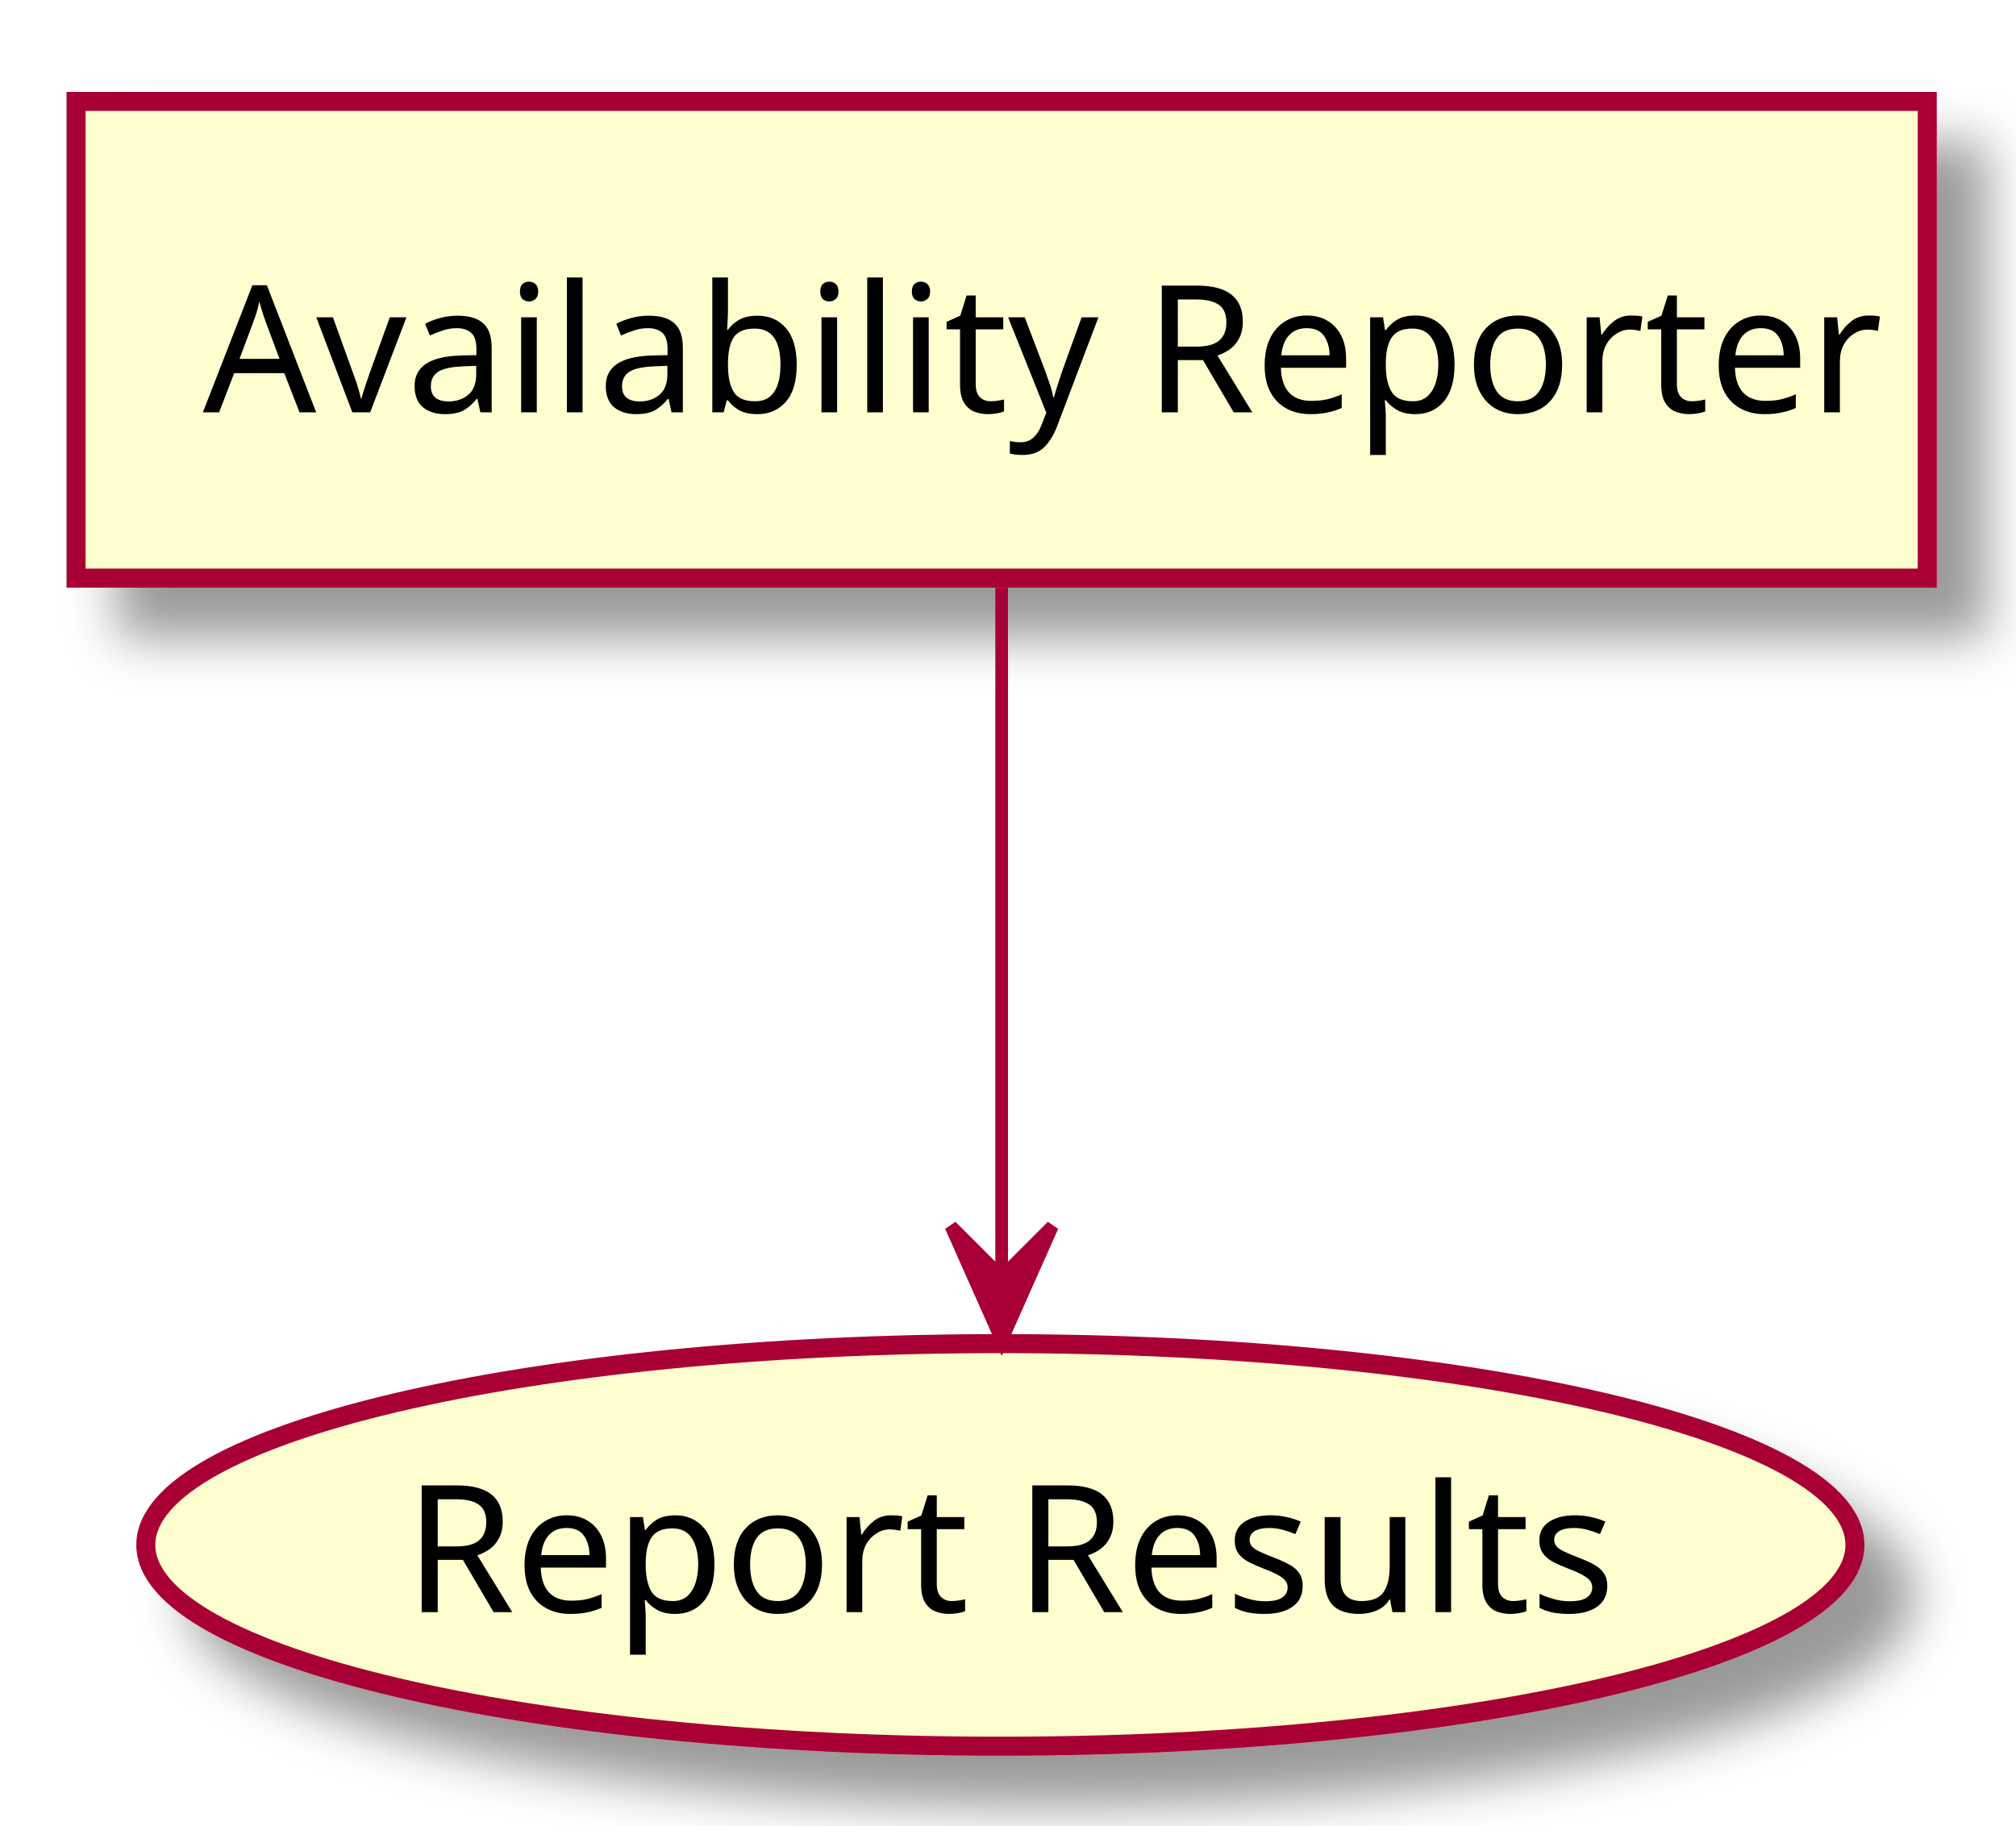
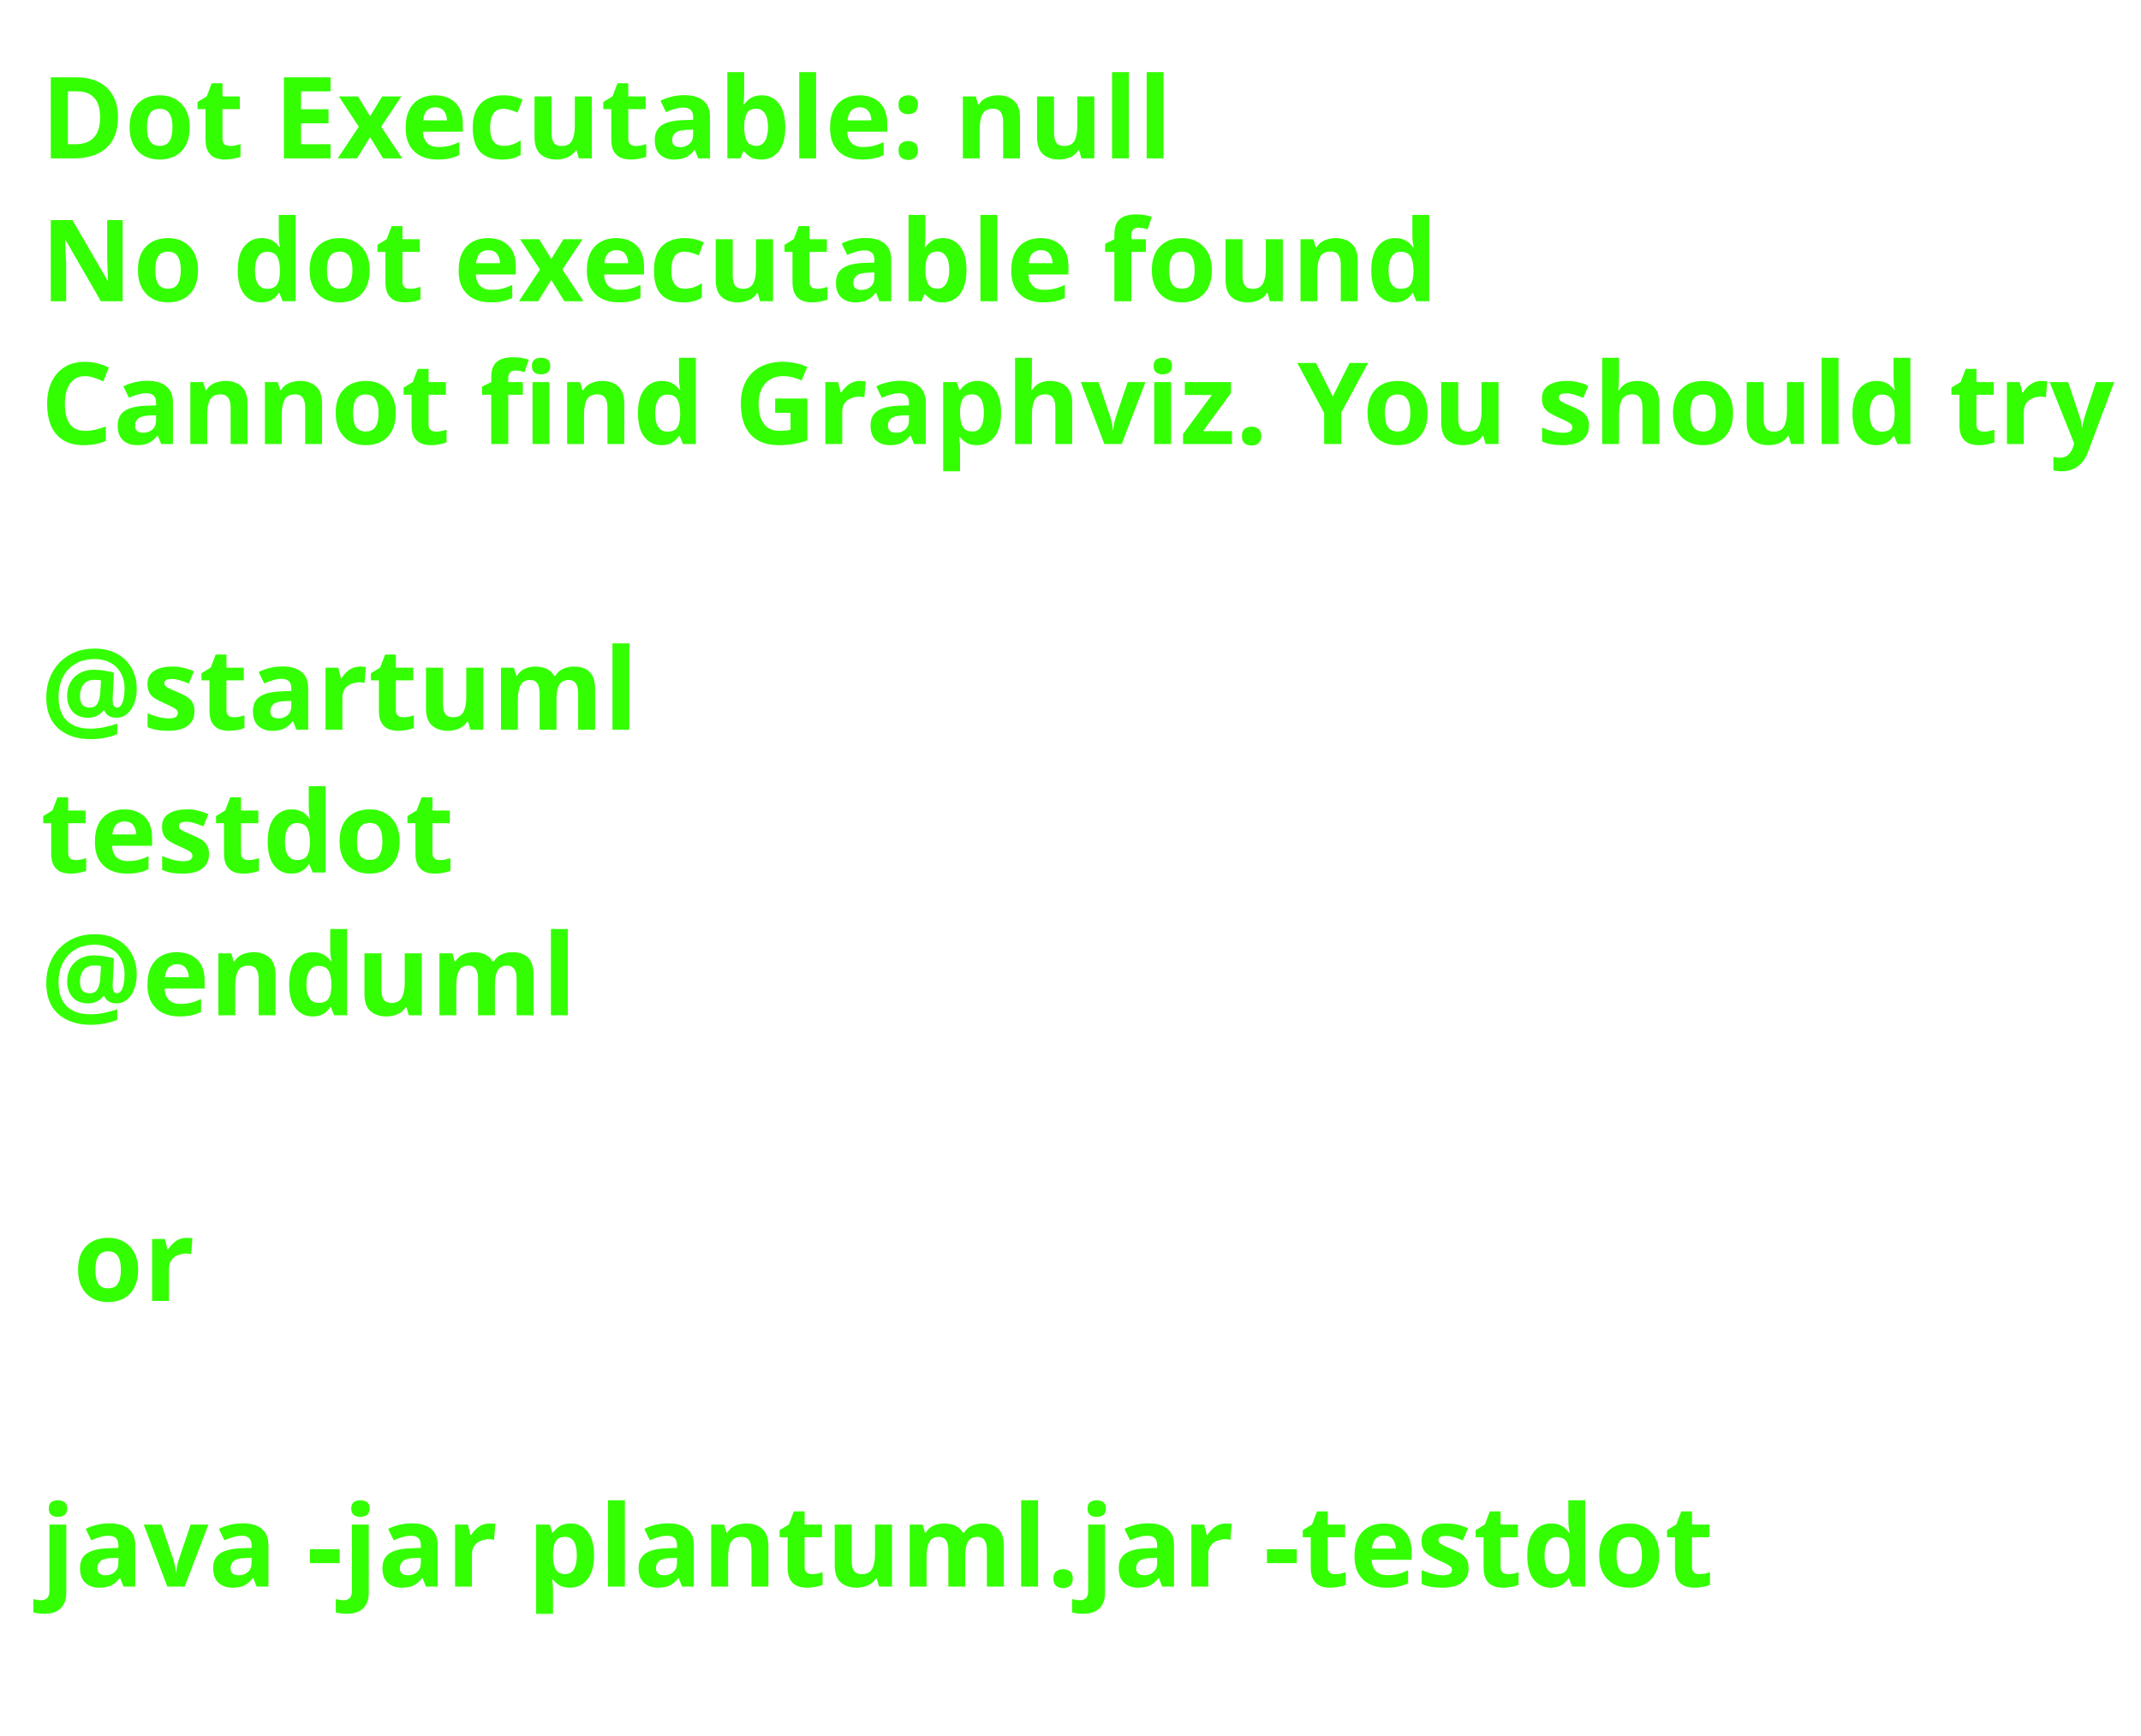
- <svg xmlns="http://www.w3.org/2000/svg" contentScriptType="application/ecmascript" contentStyleType="text/css" height="144px" preserveAspectRatio="none" style="width:159px;height:144px;" version="1.1" viewBox="0 0 159 144" width="159px" zoomAndPan="magnify">
-   <defs>
-     <filter height="300%" id="flz50jr" width="300%" x="-1" y="-1">
-       <feGaussianBlur result="blurOut" stdDeviation="2.0" />
-       <feColorMatrix in="blurOut" result="blurOut2" type="matrix" values="0 0 0 0 0 0 0 0 0 0 0 0 0 0 0 0 0 0 .4 0" />
-       <feOffset dx="4.0" dy="4.0" in="blurOut2" result="blurOut3" />
-       <feBlend in="SourceGraphic" in2="blurOut3" mode="normal" />
-     </filter>
-   </defs>
+ <svg xmlns="http://www.w3.org/2000/svg" contentScriptType="application/ecmascript" contentStyleType="text/css" height="214px" preserveAspectRatio="none" style="width:264px;height:214px;background:#000000;" version="1.1" viewBox="0 0 264 214" width="264px" zoomAndPan="magnify">
+   <defs />
  <g>
-     <rect fill="#FEFECE" filter="url(#flz50jr)" height="37.609" style="stroke: #A80036; stroke-width: 1.5;" width="146" x="6" y="8" />
-     <text fill="#000000" font-family="sans-serif" font-size="14" lengthAdjust="spacingAndGlyphs" textLength="126" x="16" y="32.533">Availability Reporter</text>
-     <ellipse cx="78.898" cy="121.879" fill="#FEFECE" filter="url(#flz50jr)" rx="67.398" ry="15.88" style="stroke: #A80036; stroke-width: 1.5;" />
-     <text fill="#000000" font-family="sans-serif" font-size="14" lengthAdjust="spacingAndGlyphs" textLength="94" x="31.898" y="127.184">Report Results</text>
-     <path d="M79,46.374 C79,61.973 79,84.337 79,100.511 " fill="none" style="stroke: #A80036; stroke-width: 1.0;" />
-     <polygon fill="#A80036" points="79,105.741,83,96.741,79,100.741,75,96.741,79,105.741" style="stroke: #A80036; stroke-width: 1.0;" />
+     <text fill="#33FF02" font-family="sans-serif" font-size="14" font-weight="bold" lengthAdjust="spacingAndGlyphs" textLength="140" x="5" y="19.533">Dot Executable: null</text>
+     <text fill="#33FF02" font-family="sans-serif" font-size="14" font-weight="bold" lengthAdjust="spacingAndGlyphs" textLength="173" x="5" y="37.143">No dot executable found</text>
+     <text fill="#33FF02" font-family="sans-serif" font-size="14" font-weight="bold" lengthAdjust="spacingAndGlyphs" textLength="258" x="5" y="54.752">Cannot find Graphviz. You should try</text>
+     <text fill="#33FF02" font-family="sans-serif" font-size="14" font-weight="bold" lengthAdjust="spacingAndGlyphs" textLength="0" x="9" y="72.361" />
+     <text fill="#33FF02" font-family="sans-serif" font-size="14" font-weight="bold" lengthAdjust="spacingAndGlyphs" textLength="71" x="5" y="89.971">@startuml</text>
+     <text fill="#33FF02" font-family="sans-serif" font-size="14" font-weight="bold" lengthAdjust="spacingAndGlyphs" textLength="50" x="5" y="107.58">testdot</text>
+     <text fill="#33FF02" font-family="sans-serif" font-size="14" font-weight="bold" lengthAdjust="spacingAndGlyphs" textLength="66" x="5" y="125.189">@enduml</text>
+     <text fill="#33FF02" font-family="sans-serif" font-size="14" font-weight="bold" lengthAdjust="spacingAndGlyphs" textLength="0" x="9" y="142.799" />
+     <text fill="#33FF02" font-family="sans-serif" font-size="14" font-weight="bold" lengthAdjust="spacingAndGlyphs" textLength="15" x="9" y="160.408">or</text>
+     <text fill="#33FF02" font-family="sans-serif" font-size="14" font-weight="bold" lengthAdjust="spacingAndGlyphs" textLength="0" x="9" y="178.018" />
+     <text fill="#33FF02" font-family="sans-serif" font-size="14" font-weight="bold" lengthAdjust="spacingAndGlyphs" textLength="201" x="5" y="195.627">java -jar plantuml.jar -testdot</text>
+     <text fill="#33FF02" font-family="sans-serif" font-size="14" font-weight="bold" lengthAdjust="spacingAndGlyphs" textLength="0" x="9" y="213.236" />
  </g>
</svg>
